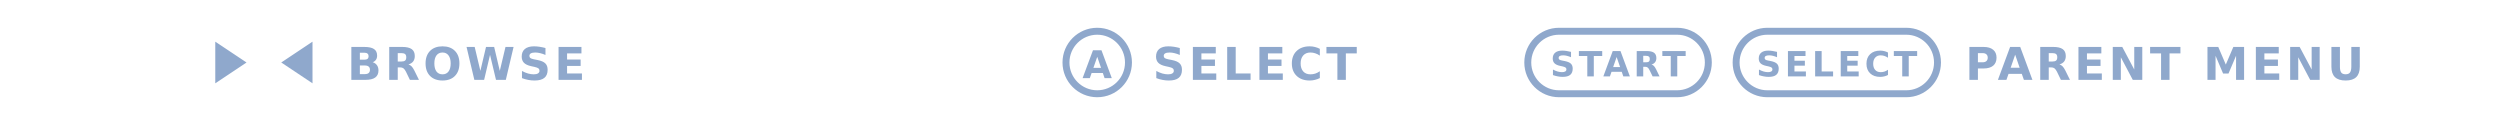
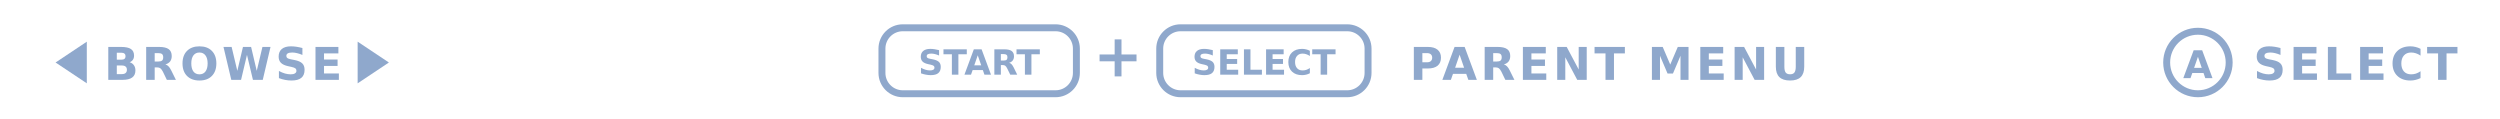
<svg xmlns="http://www.w3.org/2000/svg" width="720" height="34" viewBox="0 0 720 34">
  <g fill="#8FA8CC">
-     <path d="M62 12 L62 24 L71 18 Z" />
-     <path d="M90 12 L90 24 L81 18 Z" />
+     <path d="M25 12 L25 24 L16 18 Z" />
+     <path d="M103 12 L103 24 L112 18 Z" />
  </g>
-   <text x="100" y="23" font-family="DejaVu Sans" font-size="13" font-weight="bold" letter-spacing="1" fill="#8FA8CC">BROWSE</text>
-   <circle cx="316" cy="18" r="9" fill="none" stroke="#8FA8CC" stroke-width="2" />
-   <text x="316" y="22.5" text-anchor="middle" font-family="DejaVu Sans" font-size="11" font-weight="bold" fill="#8FA8CC">A</text>
-   <text x="332" y="23" font-family="DejaVu Sans" font-size="13" font-weight="bold" letter-spacing="1" fill="#8FA8CC">SELECT</text>
-   <rect x="440" y="9" width="52" height="18" rx="9" fill="none" stroke="#8FA8CC" stroke-width="2" />
-   <text x="466" y="22" text-anchor="middle" font-family="DejaVu Sans" font-size="10" font-weight="bold" letter-spacing="1" fill="#8FA8CC">START</text>
-   <rect x="500" y="9" width="58" height="18" rx="9" fill="none" stroke="#8FA8CC" stroke-width="2" />
-   <text x="529" y="22" text-anchor="middle" font-family="DejaVu Sans" font-size="10" font-weight="bold" letter-spacing="1" fill="#8FA8CC">SELECT</text>
-   <text x="566" y="23" font-family="DejaVu Sans" font-size="13" font-weight="bold" letter-spacing="1" fill="#8FA8CC">PARENT MENU</text>
+   <text x="30" y="23" font-family="DejaVu Sans" font-size="13" font-weight="bold" letter-spacing="1" fill="#8FA8CC">BROWSE</text>
+   <circle cx="633" cy="18" r="9" fill="none" stroke="#8FA8CC" stroke-width="2" />
+   <text x="633" y="22.5" text-anchor="middle" font-family="DejaVu Sans" font-size="11" font-weight="bold" fill="#8FA8CC">A</text>
+   <text x="649" y="23" font-family="DejaVu Sans" font-size="13" font-weight="bold" letter-spacing="1" fill="#8FA8CC">SELECT</text>
+   <rect x="254" y="8" width="56" height="19" rx="6" fill="none" stroke="#8FA8CC" stroke-width="2" />
+   <text x="282" y="21.5" text-anchor="middle" font-family="DejaVu Sans" font-size="10" font-weight="bold" fill="#8FA8CC">START</text>
+   <text x="322" y="22" text-anchor="middle" font-family="DejaVu Sans" font-size="17" font-weight="bold" fill="#8FA8CC">+</text>
+   <rect x="334" y="8" width="60" height="19" rx="6" fill="none" stroke="#8FA8CC" stroke-width="2" />
+   <text x="364" y="21.5" text-anchor="middle" font-family="DejaVu Sans" font-size="10" font-weight="bold" fill="#8FA8CC">SELECT</text>
+   <text x="406" y="23" font-family="DejaVu Sans" font-size="13" font-weight="bold" letter-spacing="1" fill="#8FA8CC">PARENT MENU</text>
</svg>
